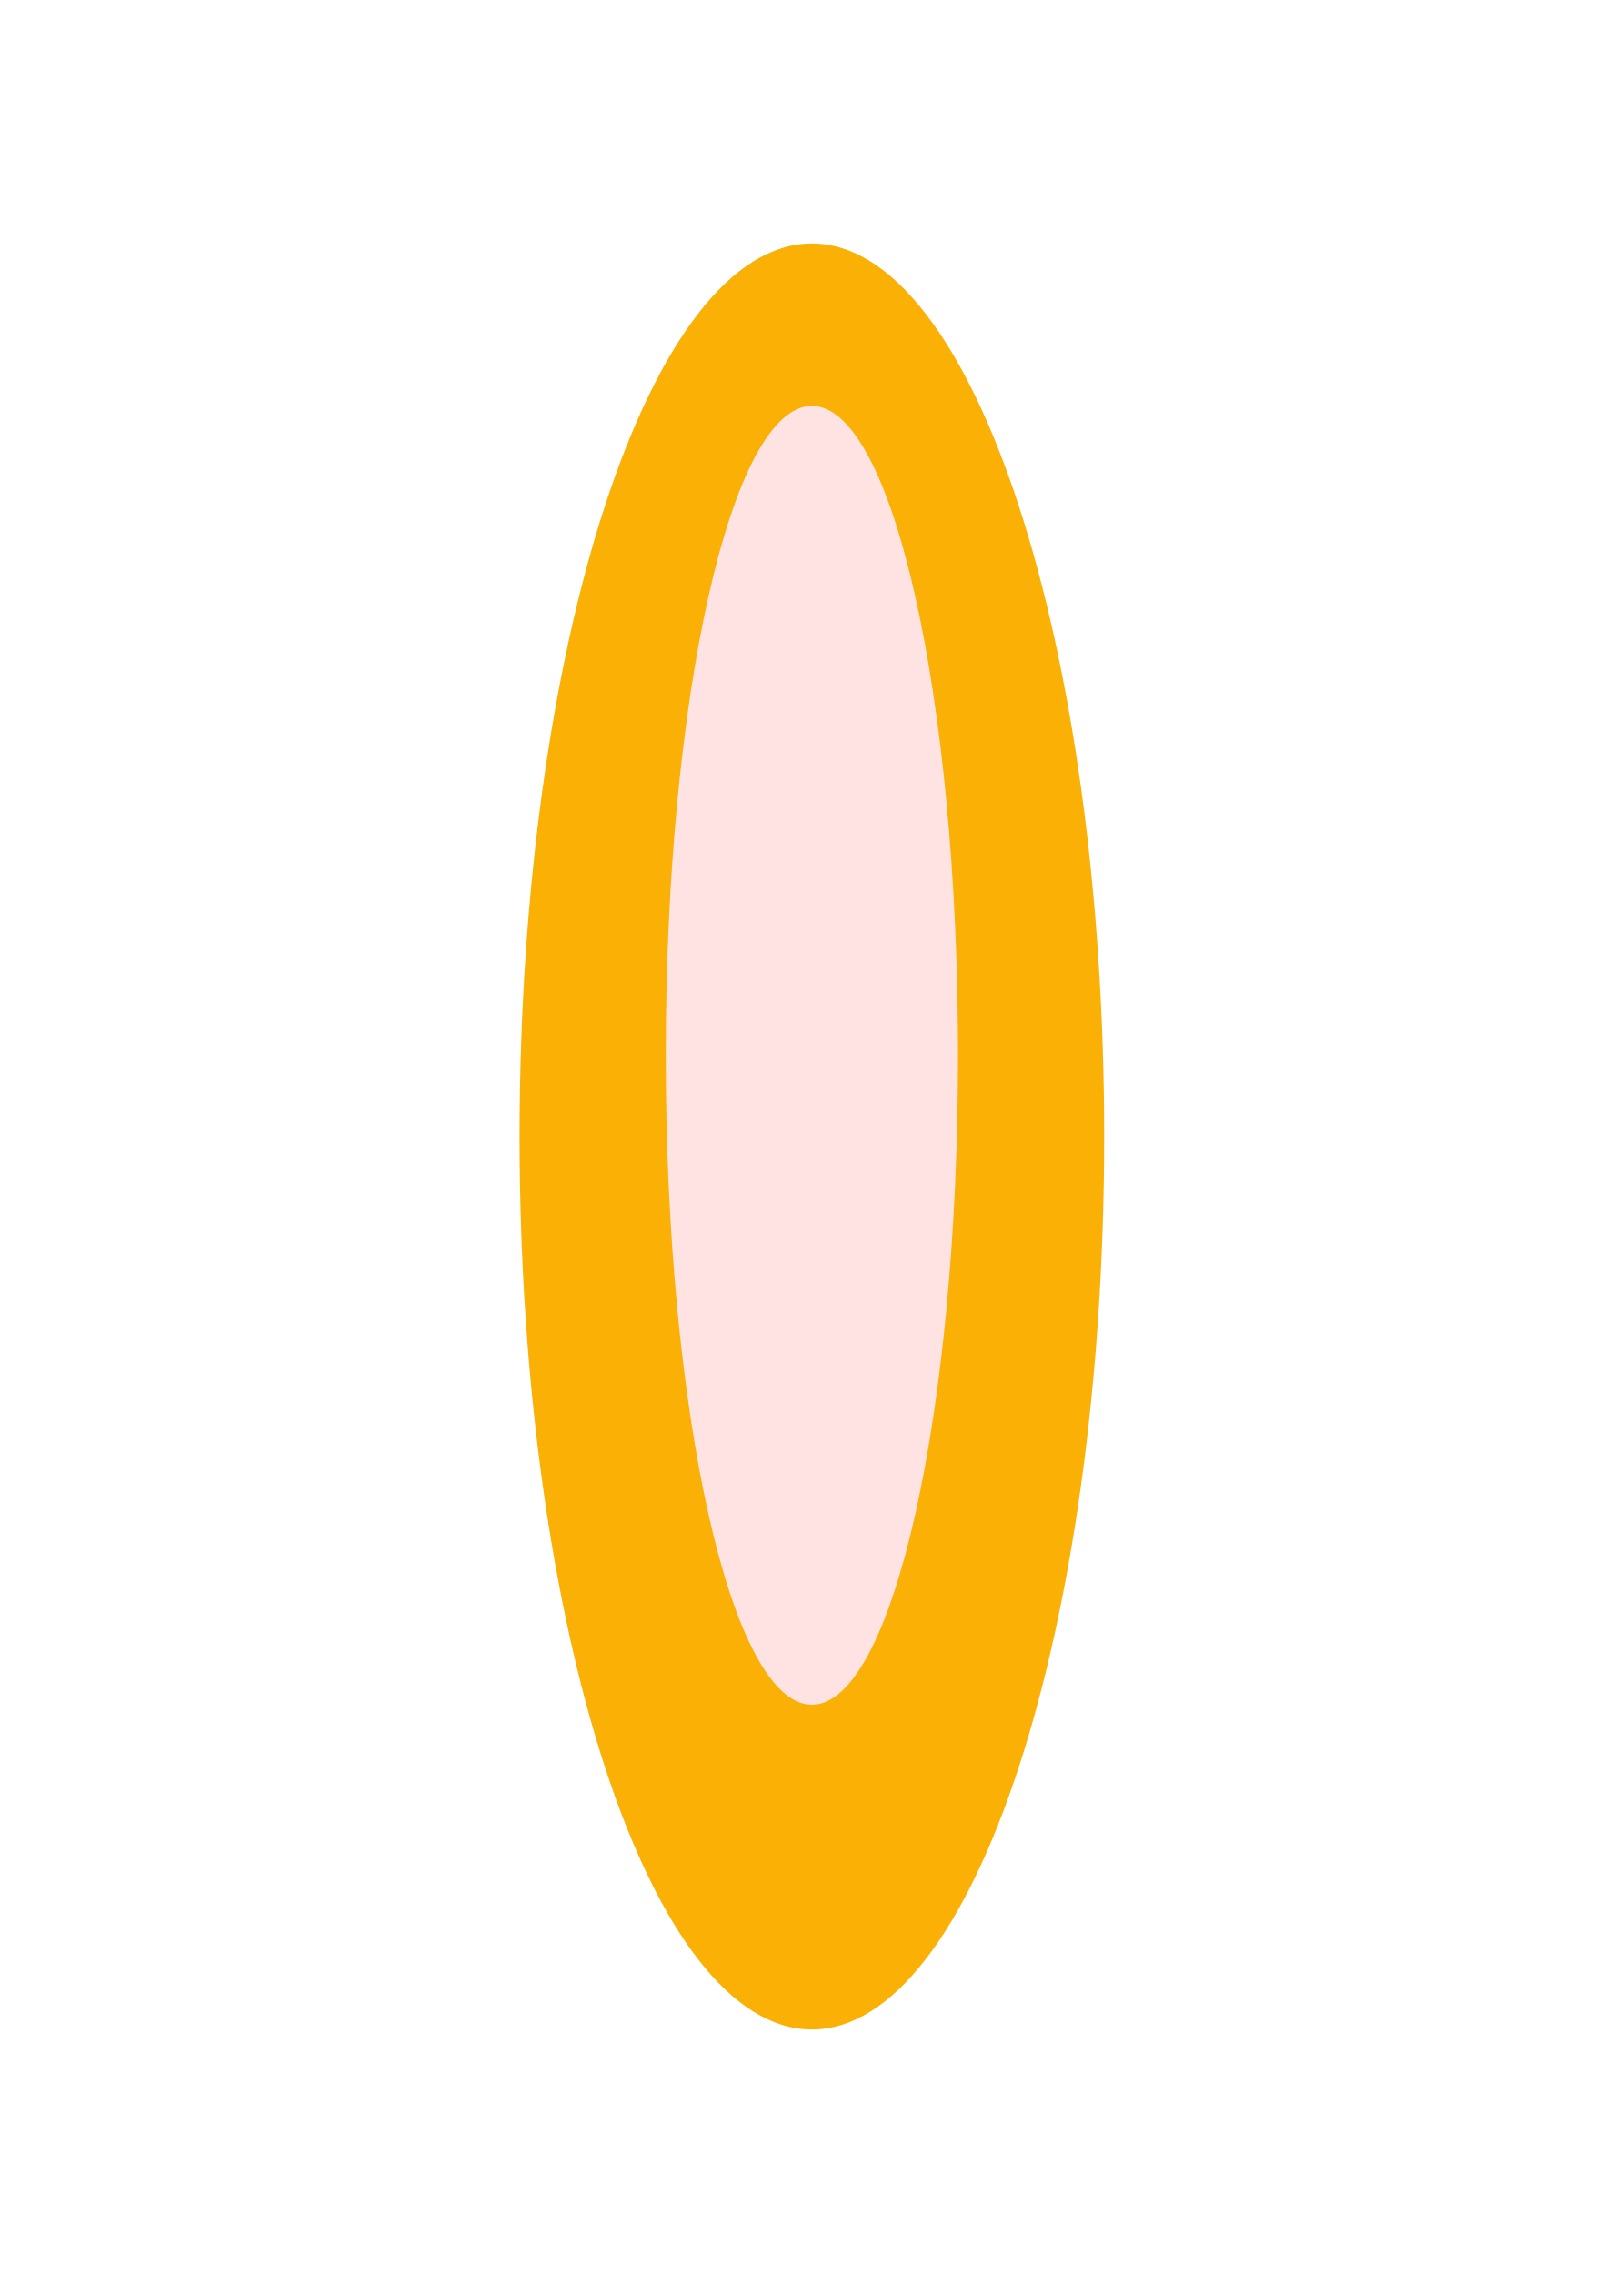
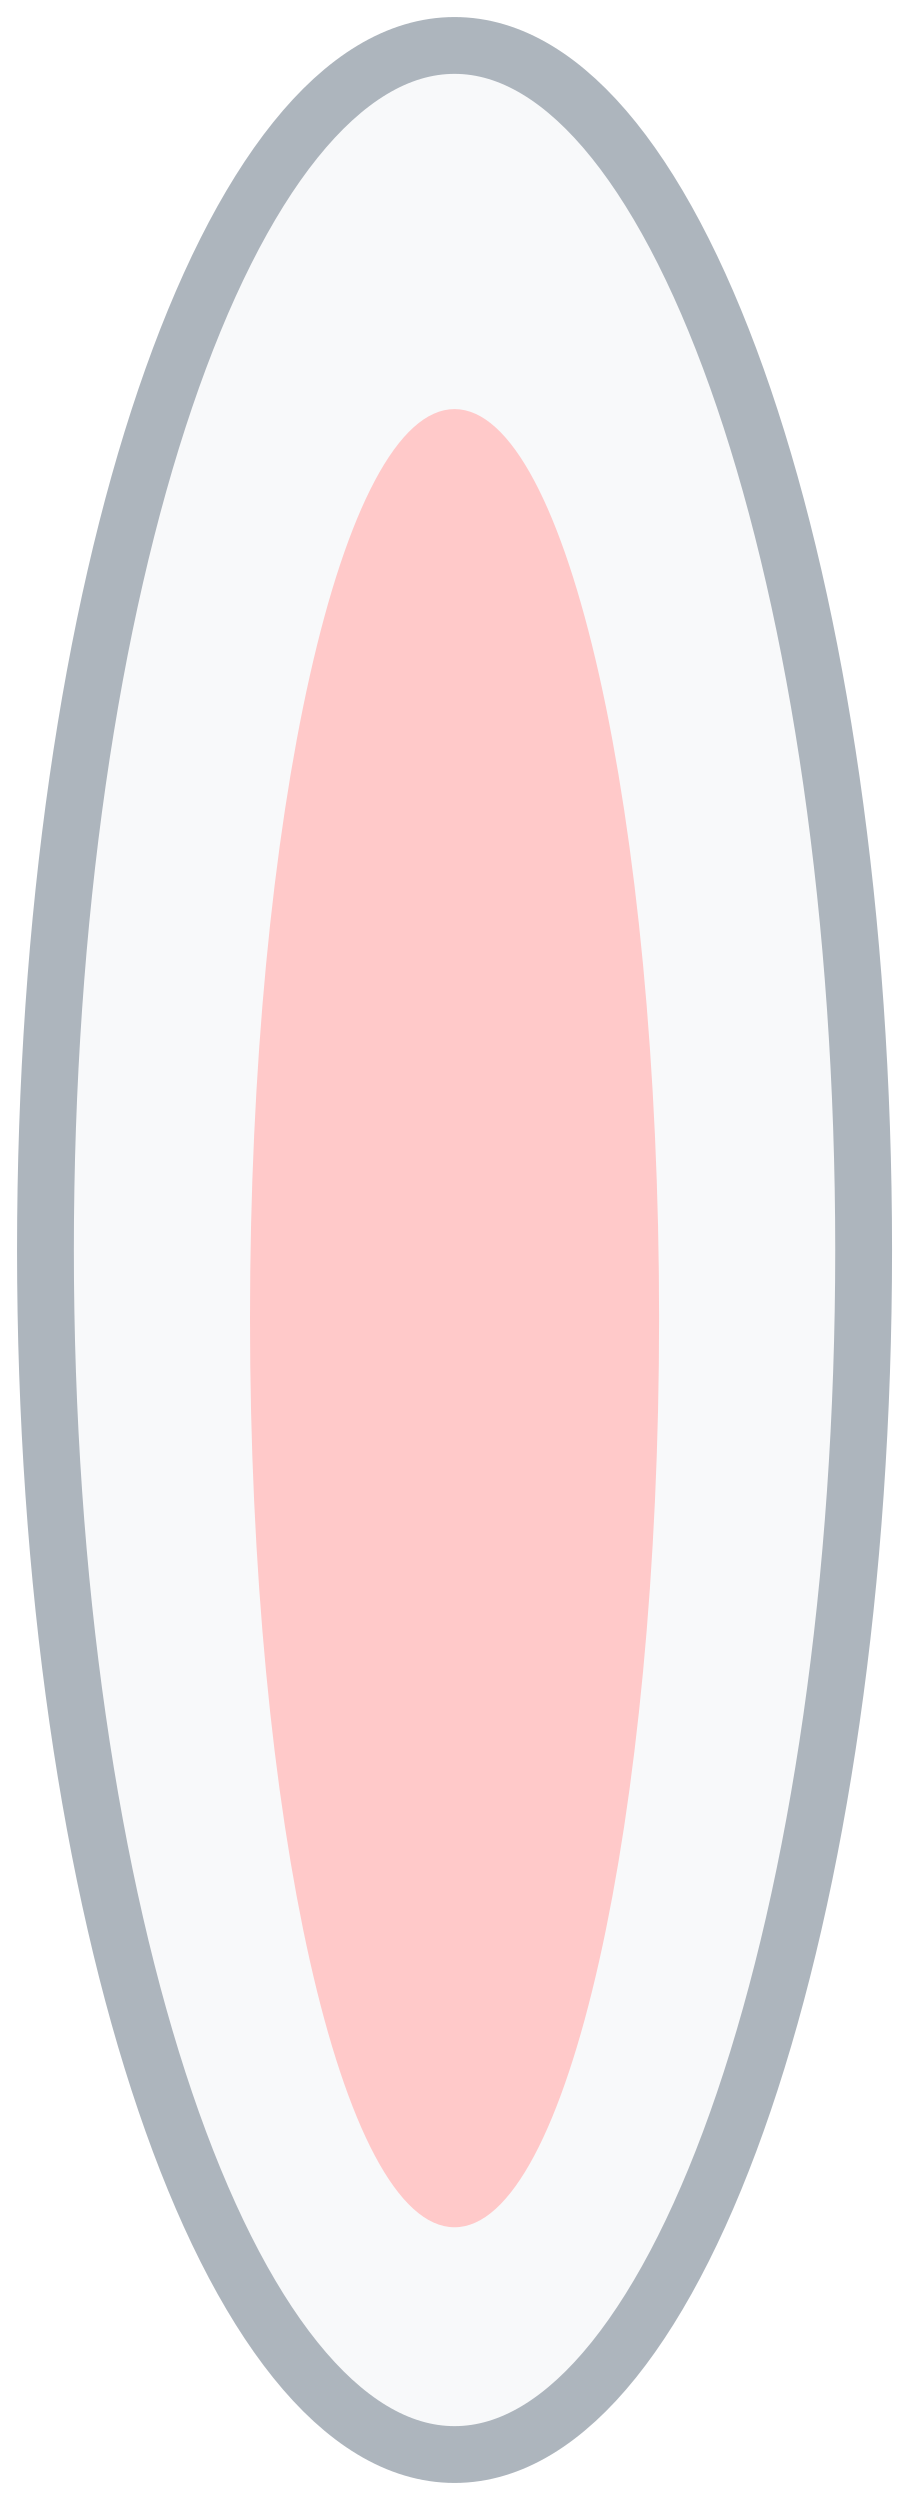
- <svg xmlns="http://www.w3.org/2000/svg" viewBox="0 0 100 140" width="100" height="140">
-   <rect width="100" height="140" fill="none" />
-   <ellipse cx="50" cy="70" rx="18" ry="55" fill="#fab005" />
-   <ellipse cx="50" cy="65" rx="9" ry="40" fill="#ffe3e3" />
+ <svg xmlns="http://www.w3.org/2000/svg" viewBox="0 0 40 110" width="40" height="110">
+   <ellipse cx="20" cy="55" rx="18" ry="53" fill="#f8f9fa" stroke="#adb5bd" stroke-width="2.5" />
+   <ellipse cx="20" cy="58" rx="9" ry="40" fill="#ffc9c9" />
</svg>
